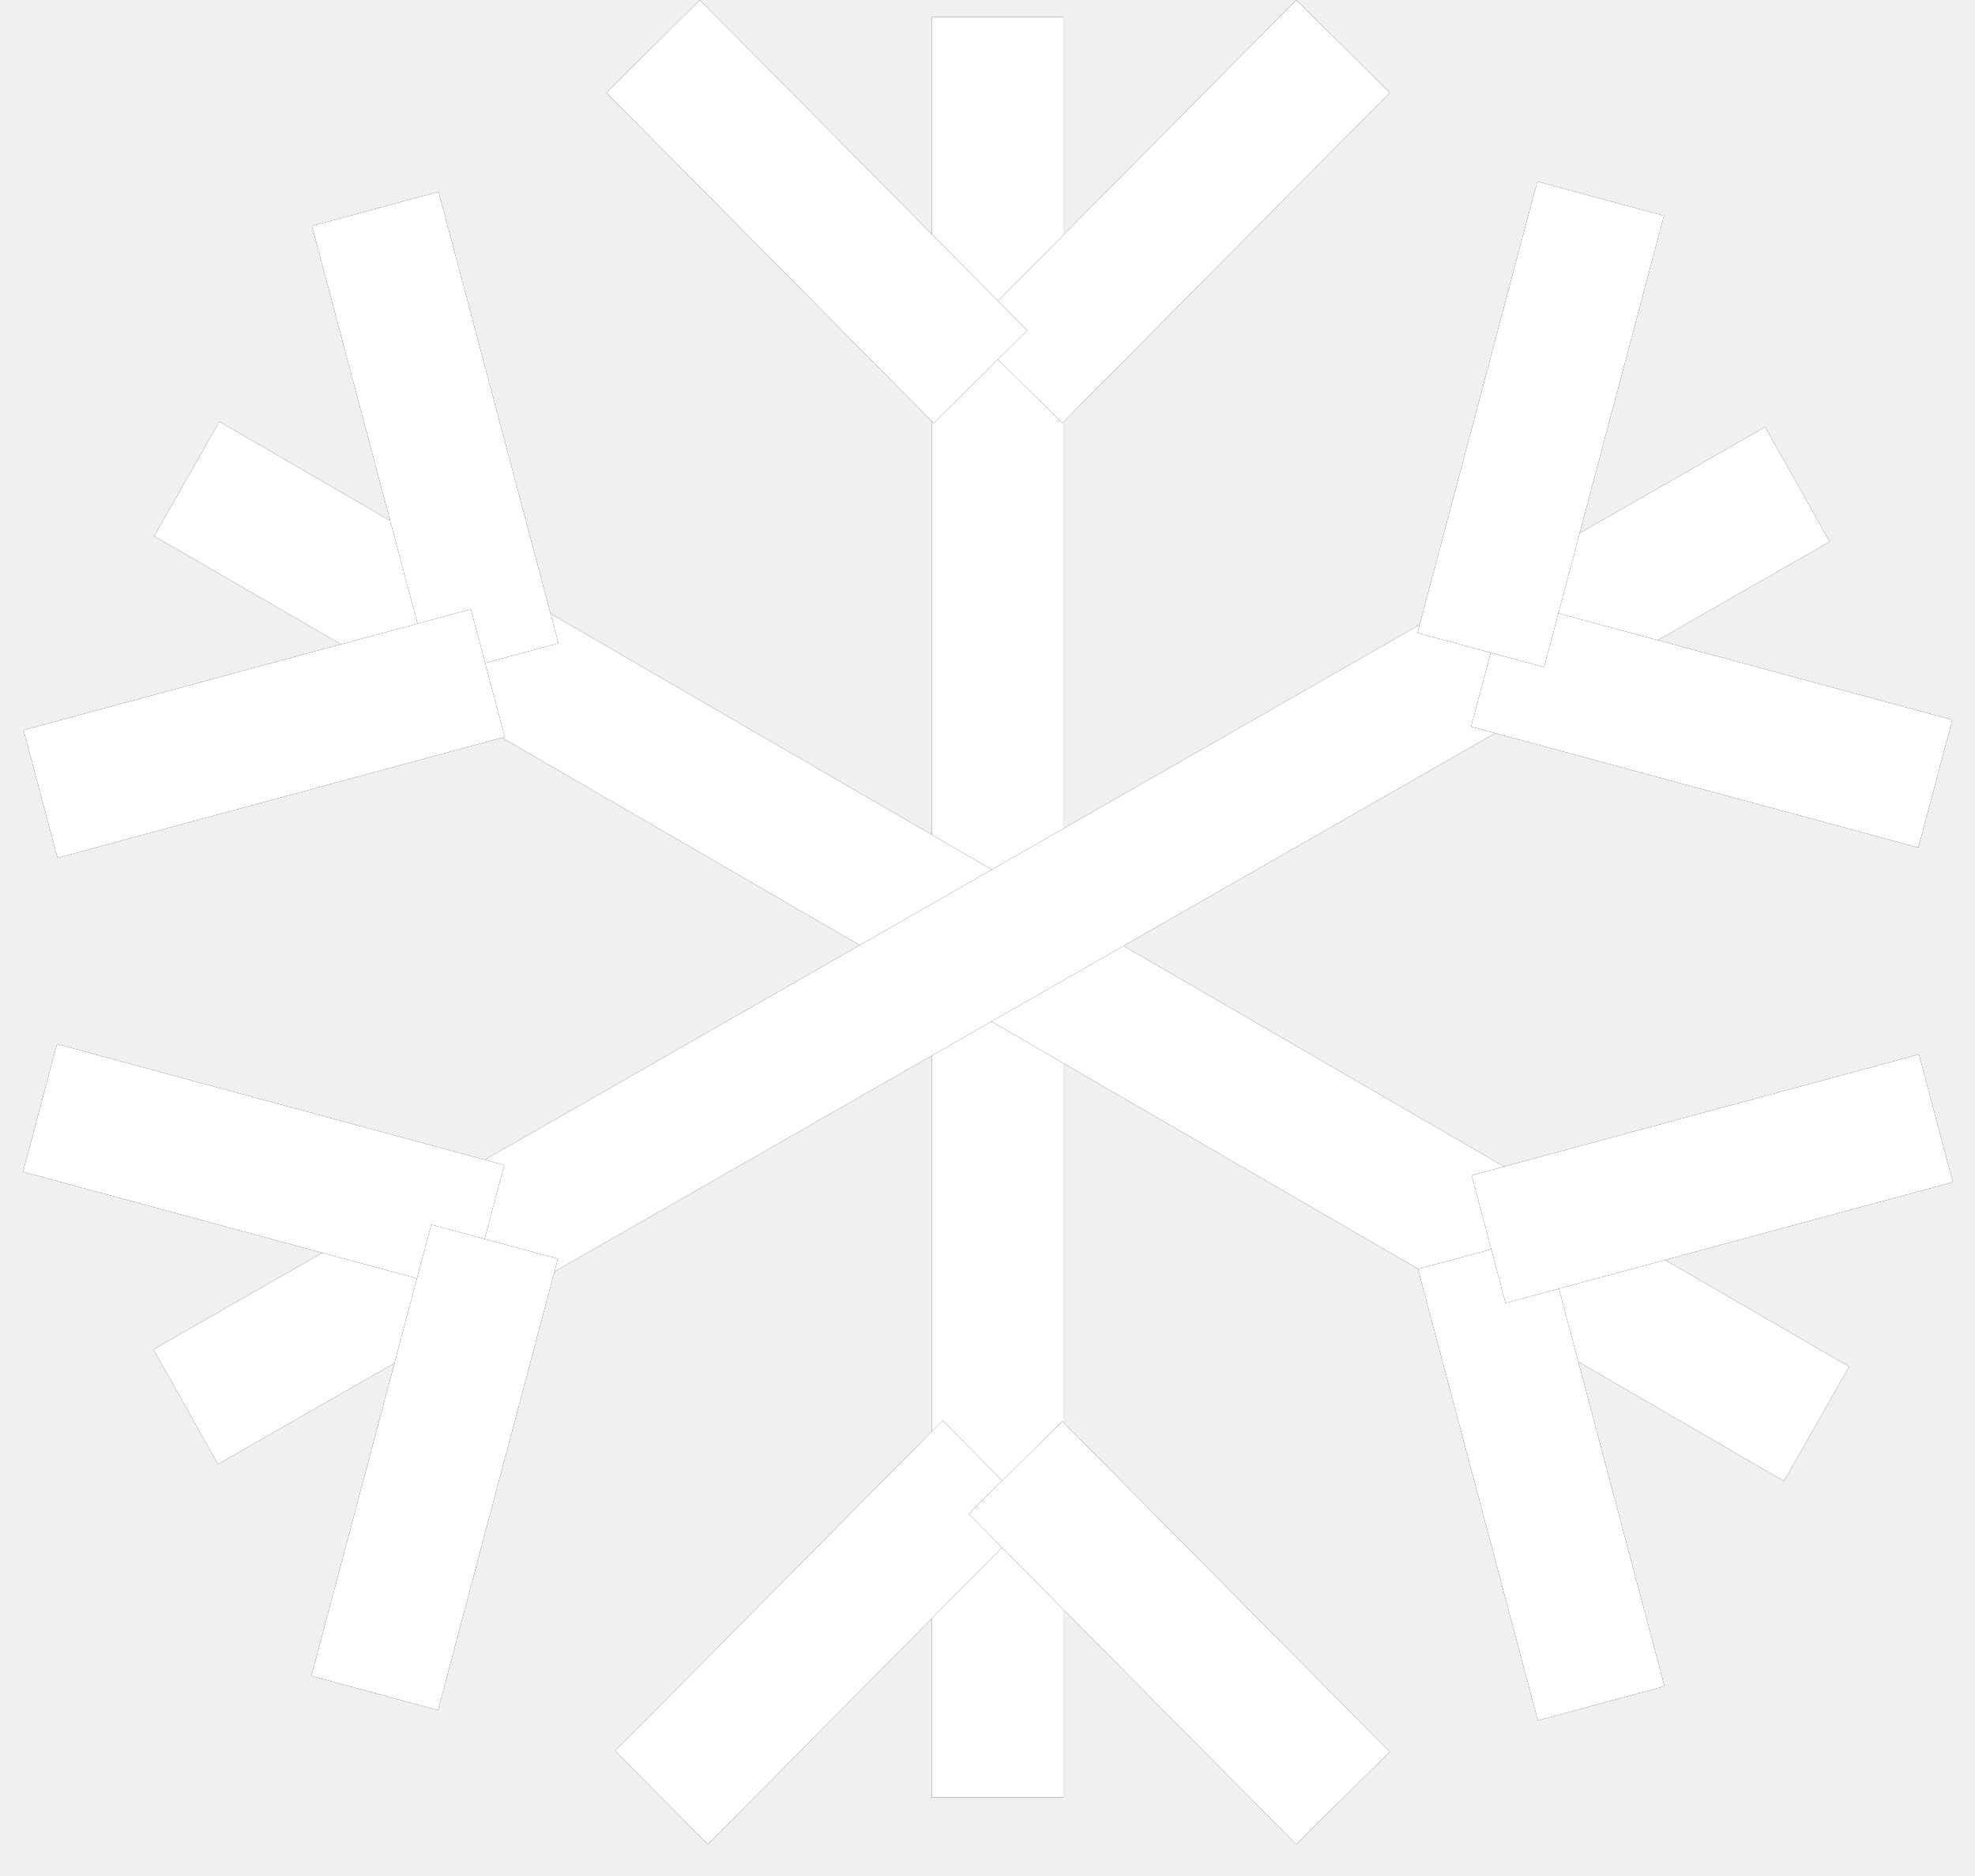
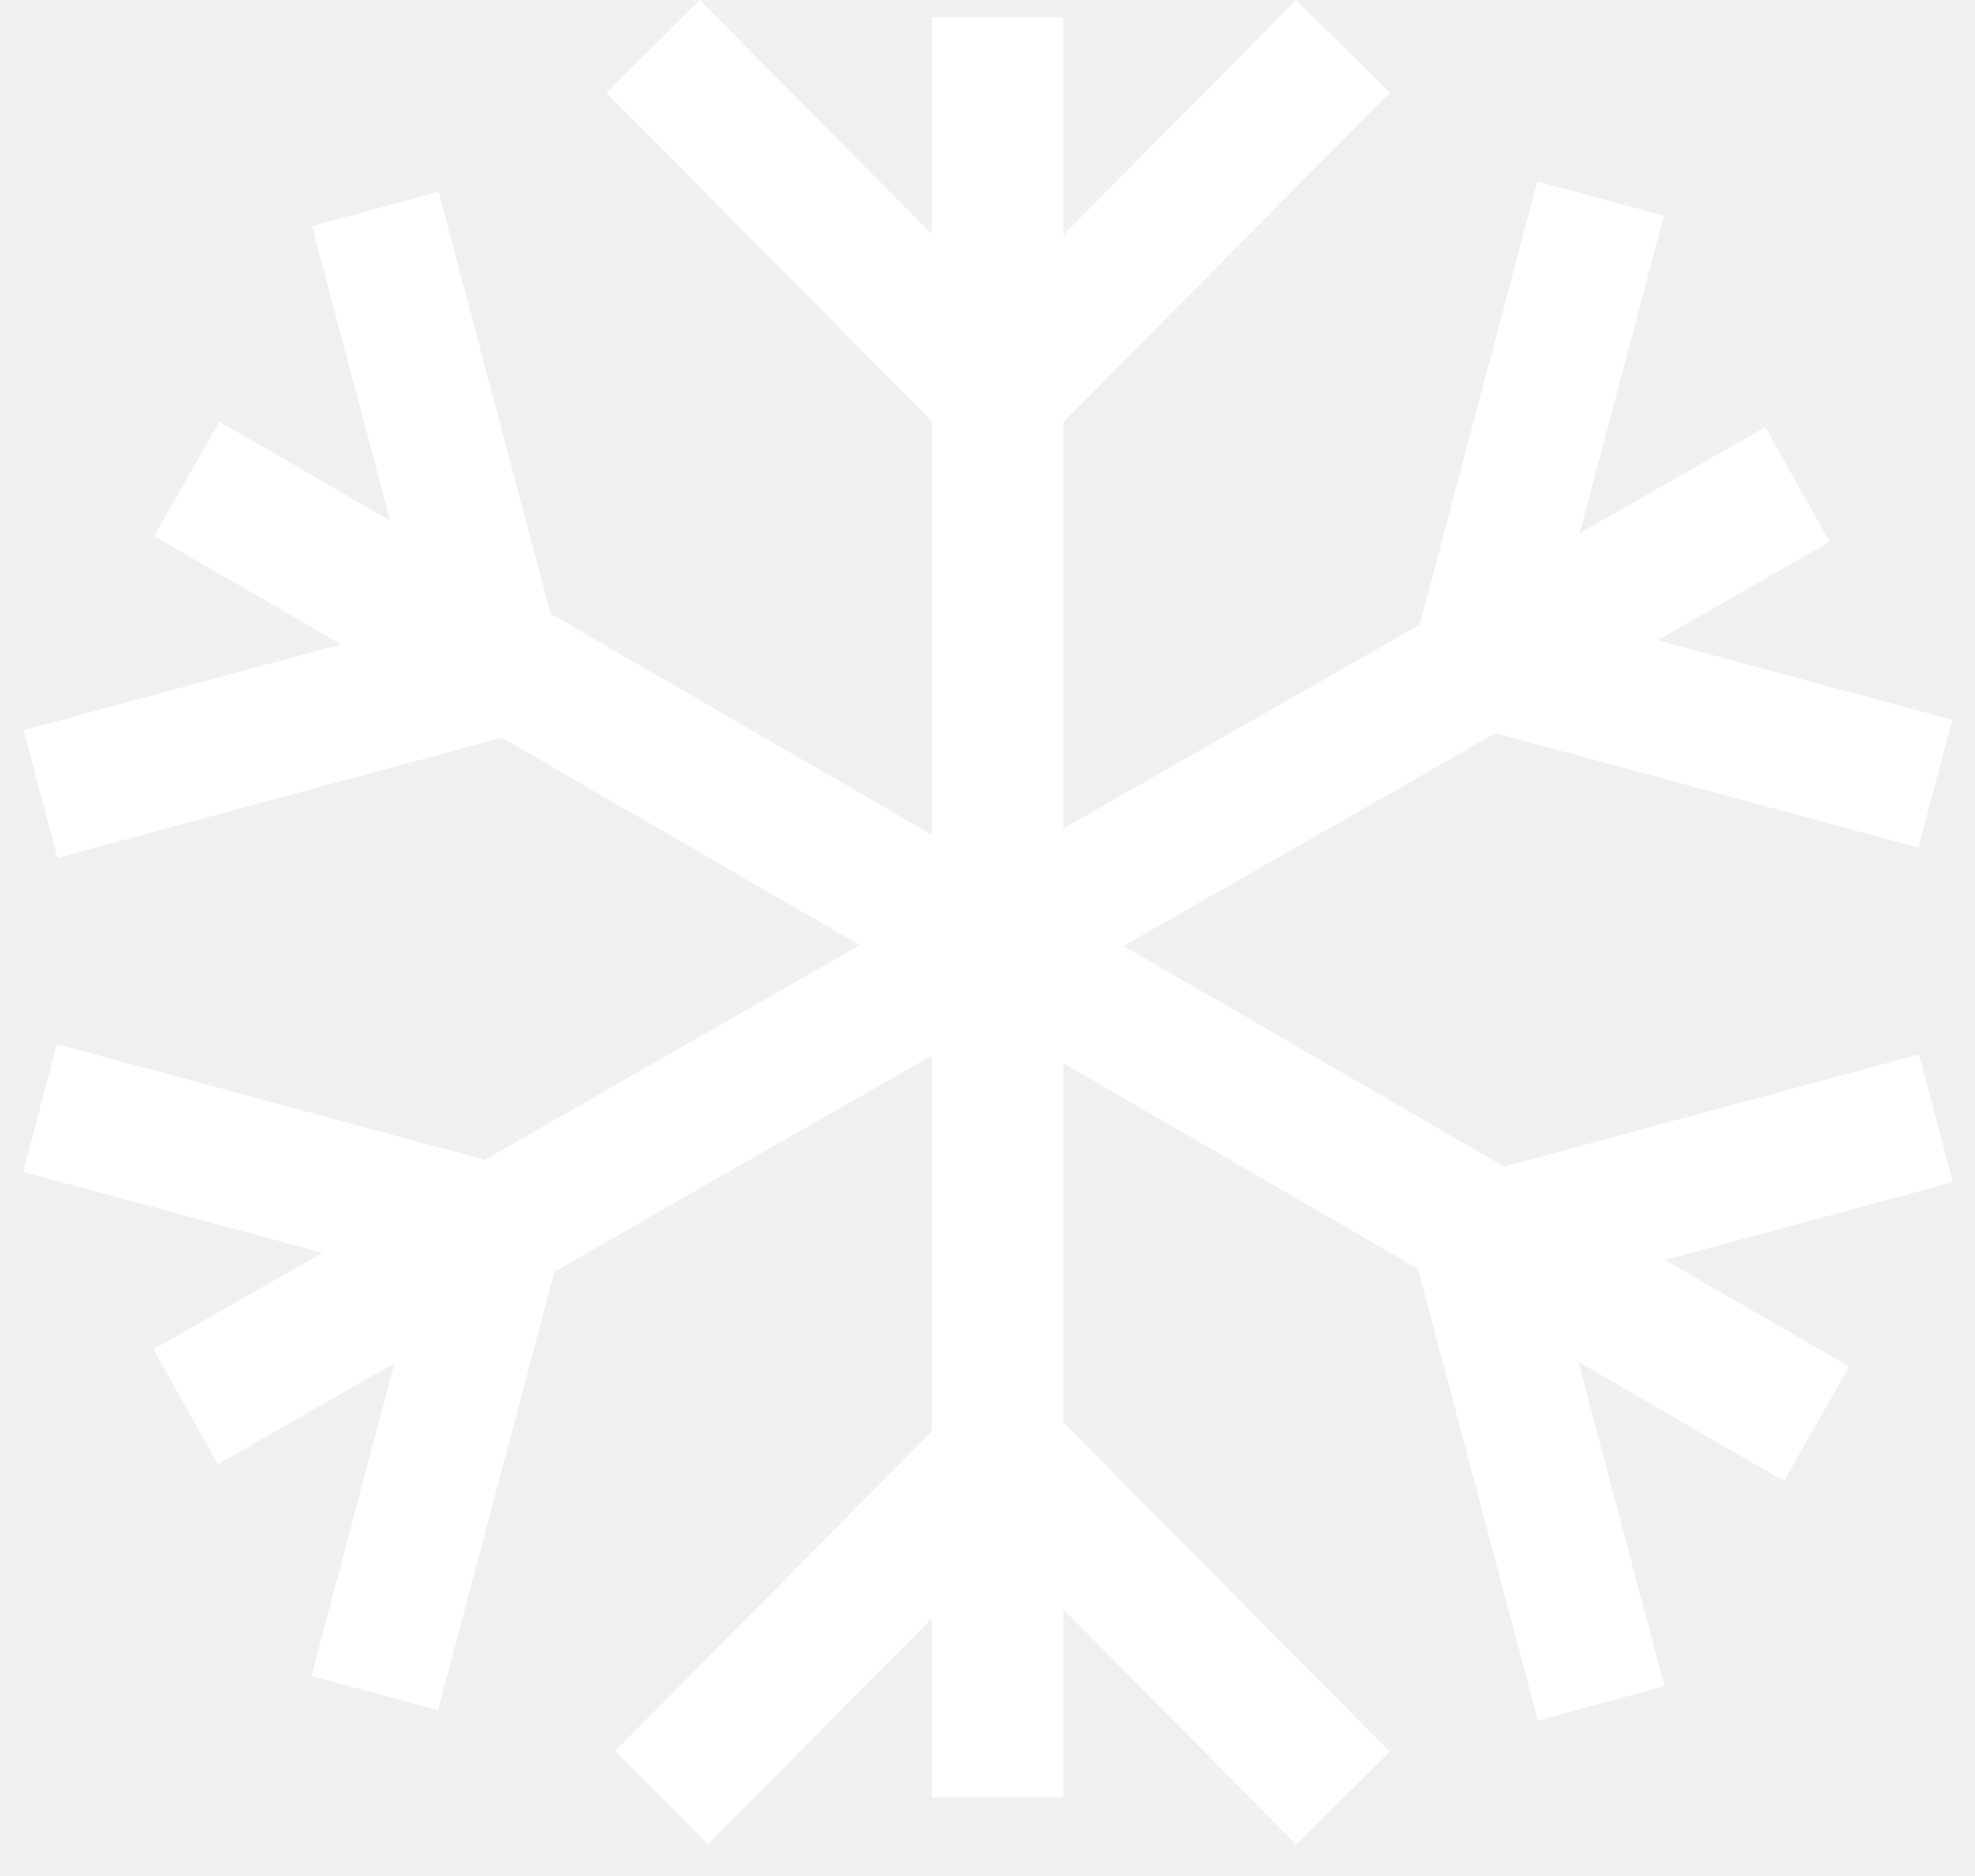
<svg xmlns="http://www.w3.org/2000/svg" width="60" height="57" fill="none">
-   <path stroke="#000" stroke-width="4" d="M30.305.521v54.093m0-54.093v54.093" />
+   <path d="M30.305.521v54.093m0-54.093v54.093" />
  <path stroke="#fff" stroke-width="4" d="M30.305.521v54.093" />
-   <path stroke="#000" stroke-width="4" d="M40.8 1.409l-9.948 10.04m9.947-10.04l-9.947 10.04" />
+   <path d="M40.785 1.42l-9.947 10.042M40.785 1.42l-9.947 10.042" />
  <path stroke="#fff" stroke-width="4" d="M40.8 1.409l-9.948 10.04" />
-   <path stroke="#000" stroke-width="4" d="M29.787 11.448L19.84 1.407m9.947 10.04L19.84 1.408" />
+   <path d="M29.8 11.461l-9.947-10.04m9.947 10.04l-9.947-10.04" />
  <path stroke="#fff" stroke-width="4" d="M29.787 11.448L19.84 1.407" />
-   <path transform="scale(.99532 1.00465) rotate(-45 78.137 1.81)" stroke="#000" stroke-width="4" d="M0-2h14.134M0-2h14.134" />
+   <path d="M20.097 54.62l9.948-10.04m-9.948 10.04l9.948-10.04" />
  <path transform="scale(.99532 1.00465) rotate(-45 78.137 1.81)" stroke="#fff" stroke-width="4" d="M0-2h14.134" />
-   <path stroke="#000" stroke-width="4" d="M30.85 44.592l9.948 10.041m-9.947-10.04l9.947 10.04" />
+   <path d="M30.838 44.58l9.948 10.04m-9.948-10.04l9.948 10.04" />
  <path stroke="#fff" stroke-width="4" d="M30.85 44.592l9.948 10.041" />
-   <path transform="matrix(.86504 .50167 -.4947 .86909 4.686 16.287)" stroke="#000" stroke-width="4" d="M0-2h57.236M0-2h57.236" />
+   <path d="M5.676 14.548l49.511 28.714M5.676 14.548l49.511 28.714" />
  <path transform="matrix(.86504 .50167 -.4947 .86909 4.686 16.287)" stroke="#fff" stroke-width="4" d="M0-2h57.236" />
-   <path transform="matrix(.2576 .97042 -.9614 .26002 9.477 6.867)" stroke="#000" stroke-width="4" d="M0-2h14.134M0-2h14.134" />
+   <path d="M11.4 6.347l3.641 13.716M11.4 6.347l3.641 13.716" />
  <path transform="matrix(.2576 .97042 -.9614 .26002 9.477 6.867)" stroke="#fff" stroke-width="4" d="M0-2h14.134" />
-   <path transform="matrix(-.9614 .26002 -.2576 -.97042 14.305 18.509)" stroke="#000" stroke-width="4" d="M0-2h14.134M0-2h14.134" />
+   <path d="M14.82 20.45L1.23 24.125m13.59-3.675L1.23 24.125" />
  <path transform="matrix(-.9614 .26002 -.2576 -.97042 14.305 18.509)" stroke="#fff" stroke-width="4" d="M0-2h14.134" />
-   <path transform="matrix(-.2576 -.97042 .9614 -.26002 50.566 51.235)" stroke="#000" stroke-width="4" d="M0-2h14.134M0-2h14.134" />
+   <path d="M48.644 51.755l-3.641-13.716m3.641 13.716l-3.641-13.716" />
  <path transform="matrix(-.2576 -.97042 .9614 -.26002 50.566 51.235)" stroke="#fff" stroke-width="4" d="M0-2h14.134" />
-   <path transform="matrix(.9614 -.26002 .2576 .97042 45.739 39.593)" stroke="#000" stroke-width="4" d="M0-2h14.134M0-2h14.134" />
+   <path d="M45.224 37.652l13.588-3.675m-13.588 3.675l13.588-3.675" />
  <path transform="matrix(.9614 -.26002 .2576 .97042 45.739 39.593)" stroke="#fff" stroke-width="4" d="M0-2h14.134" />
-   <path transform="matrix(-.86782 .49676 -.48985 -.87188 53.625 12.973)" stroke="#000" stroke-width="4" d="M0-2h56.42M0-2h56.42" />
+   <path d="M54.605 14.716L5.642 42.743m48.963-28.027L5.642 42.743" />
  <path transform="matrix(-.86782 .49676 -.48985 -.87188 53.625 12.973)" stroke="#fff" stroke-width="4" d="M0-2h56.42" />
-   <path transform="matrix(-.9614 -.26002 .2576 -.97042 59.31 21.871)" stroke="#000" stroke-width="4" d="M0-2h14.134M0-2h14.134" />
+   <path d="M58.796 23.812l-13.589-3.675m13.589 3.675l-13.589-3.675" />
  <path transform="matrix(-.9614 -.26002 .2576 -.97042 59.31 21.871)" stroke="#fff" stroke-width="4" d="M0-2h14.134" />
-   <path transform="matrix(.2576 -.97042 .9614 .26002 46.909 20.27)" stroke="#000" stroke-width="4" d="M0-2h14.134M0-2h14.134" />
+   <path d="M44.986 19.75l3.64-13.716m-3.64 13.716l3.64-13.716" />
  <path transform="matrix(.2576 -.97042 .9614 .26002 46.909 20.27)" stroke="#fff" stroke-width="4" d="M0-2h14.134" />
-   <path transform="matrix(.9614 .26002 -.2576 .97042 .7 35.605)" stroke="#000" stroke-width="4" d="M0-2h14.134M0-2h14.134" />
+   <path d="M1.215 33.664l13.588 3.675M1.215 33.664l13.588 3.675" />
  <path transform="matrix(.9614 .26002 -.2576 .97042 .7 35.605)" stroke="#fff" stroke-width="4" d="M0-2h14.134" />
-   <path transform="matrix(-.2576 .97042 -.9614 -.26002 13.102 37.206)" stroke="#000" stroke-width="4" d="M0-2h14.134M0-2h14.134" />
+   <path d="M15.025 37.726l-3.641 13.716m3.641-13.716l-3.641 13.716" />
  <path transform="matrix(-.2576 .97042 -.9614 -.26002 13.102 37.206)" stroke="#fff" stroke-width="4" d="M0-2h14.134" />
</svg>
